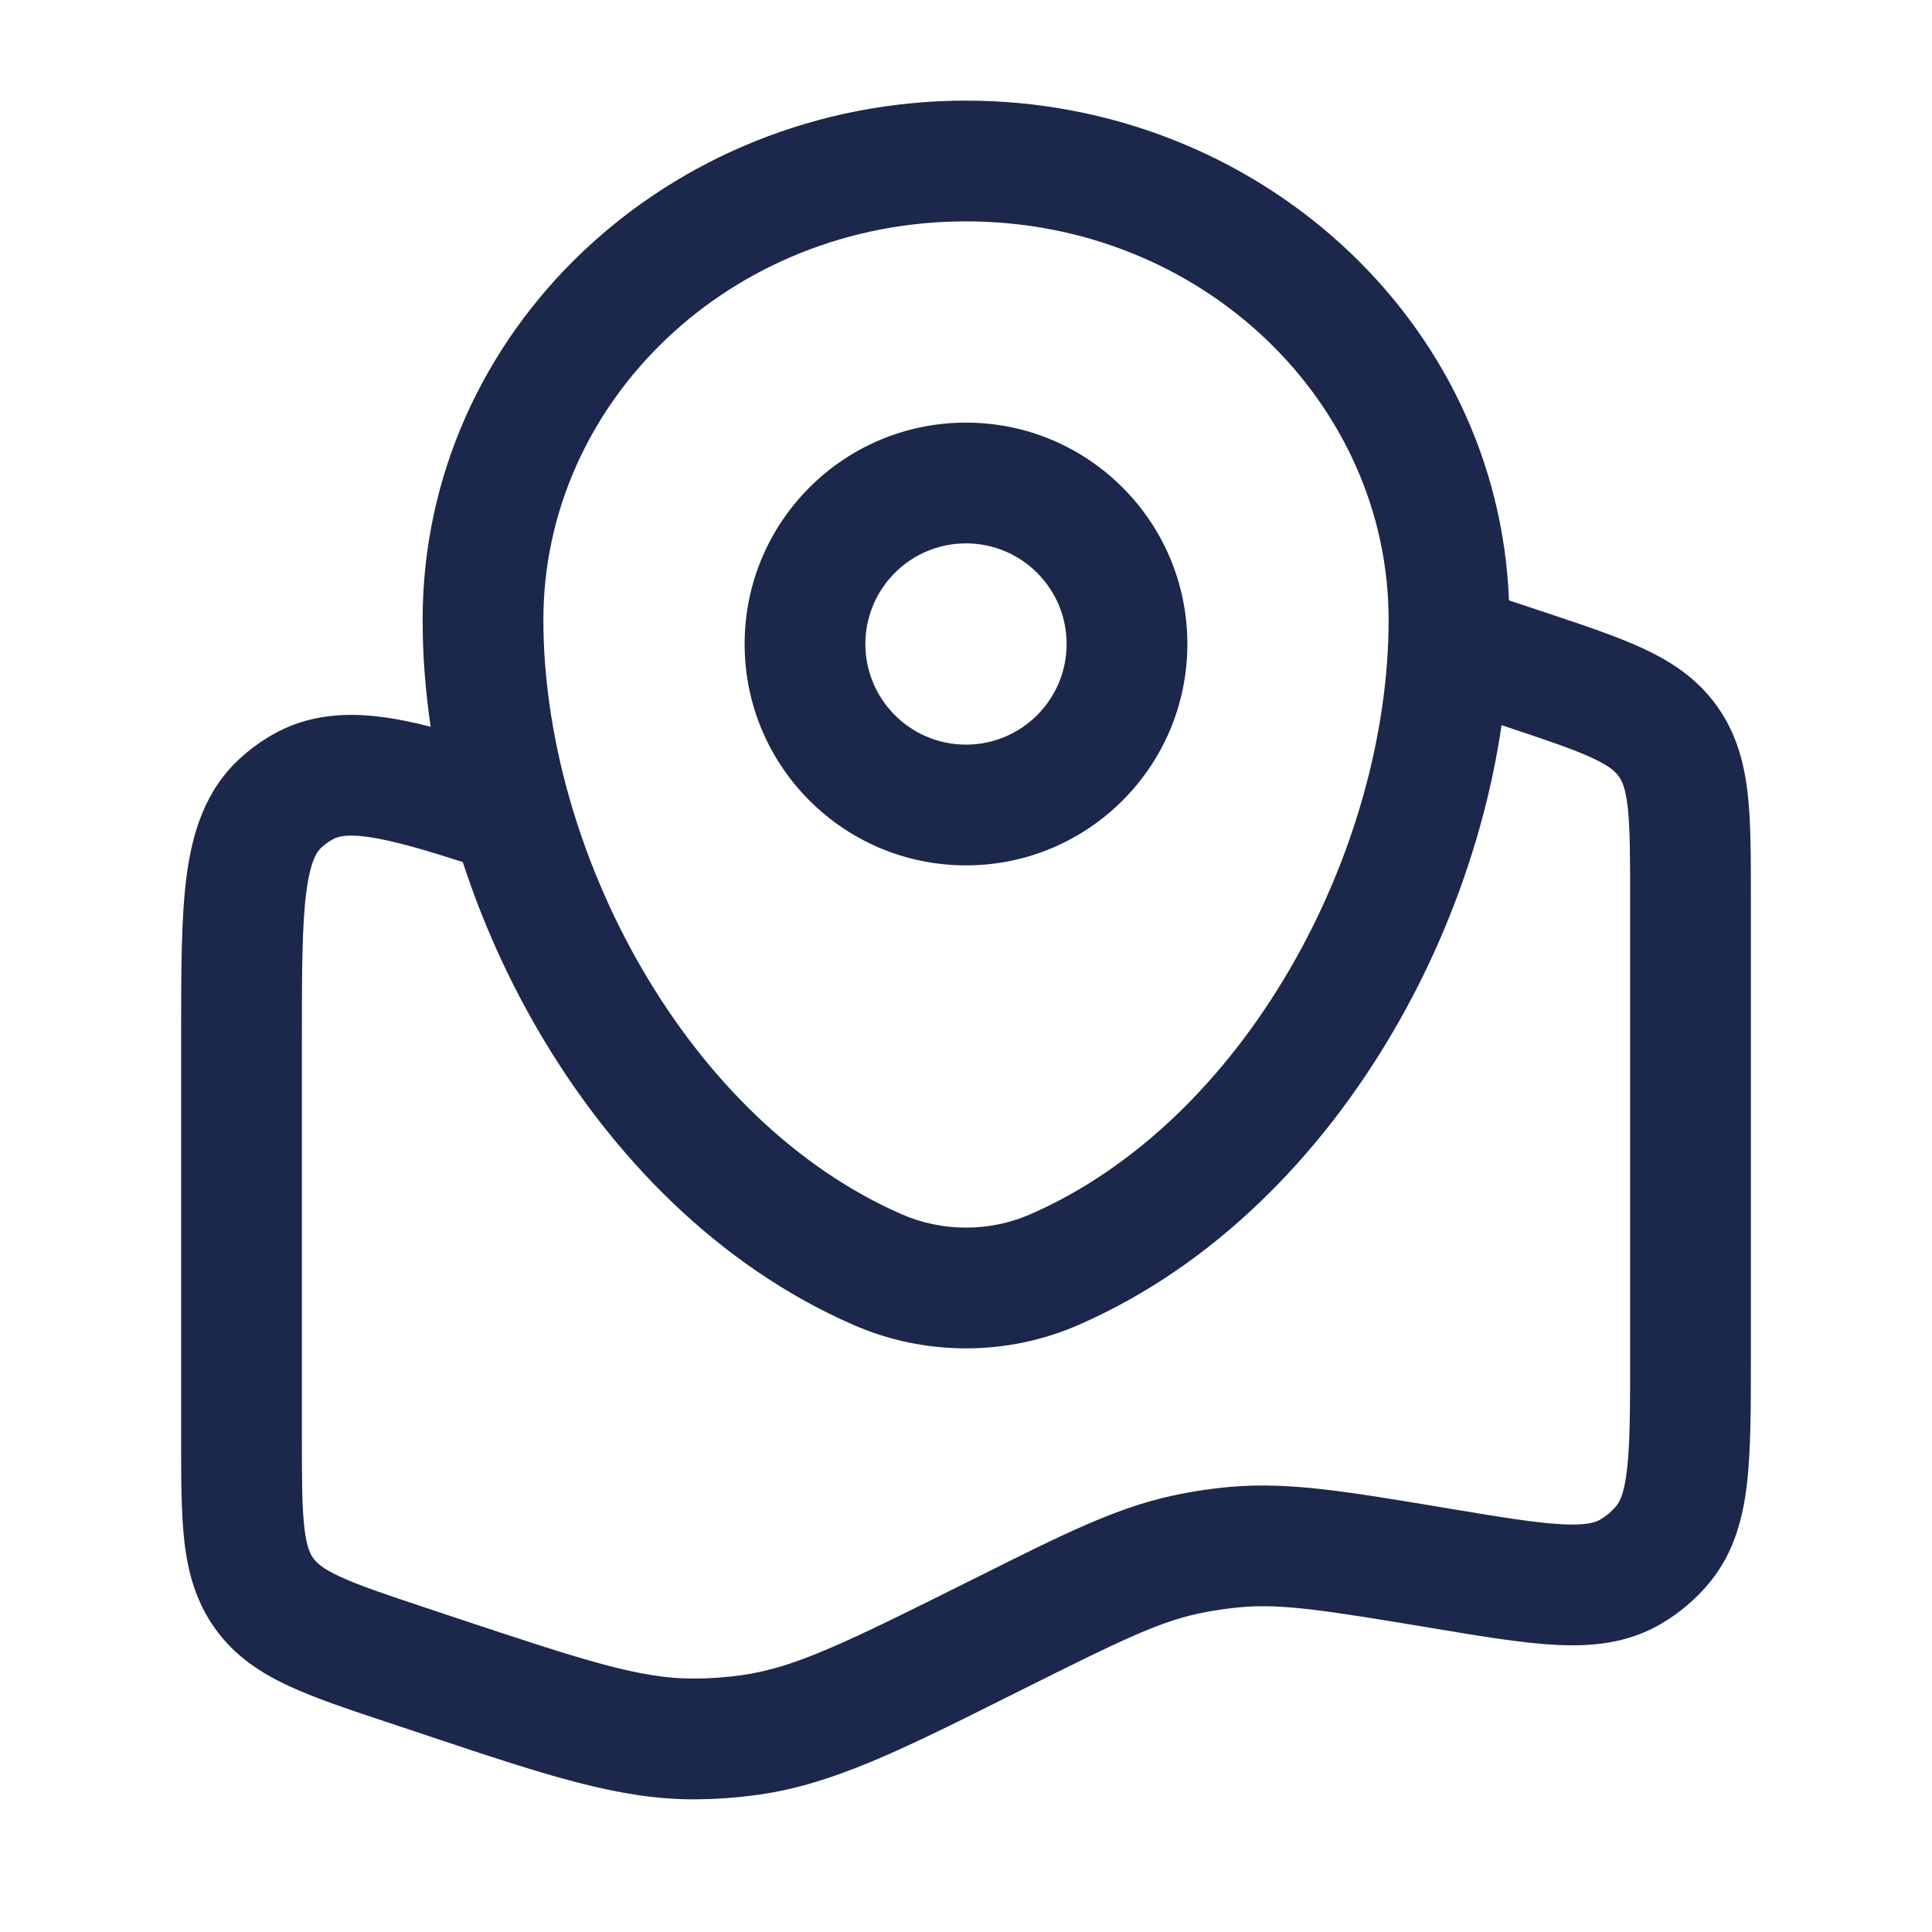
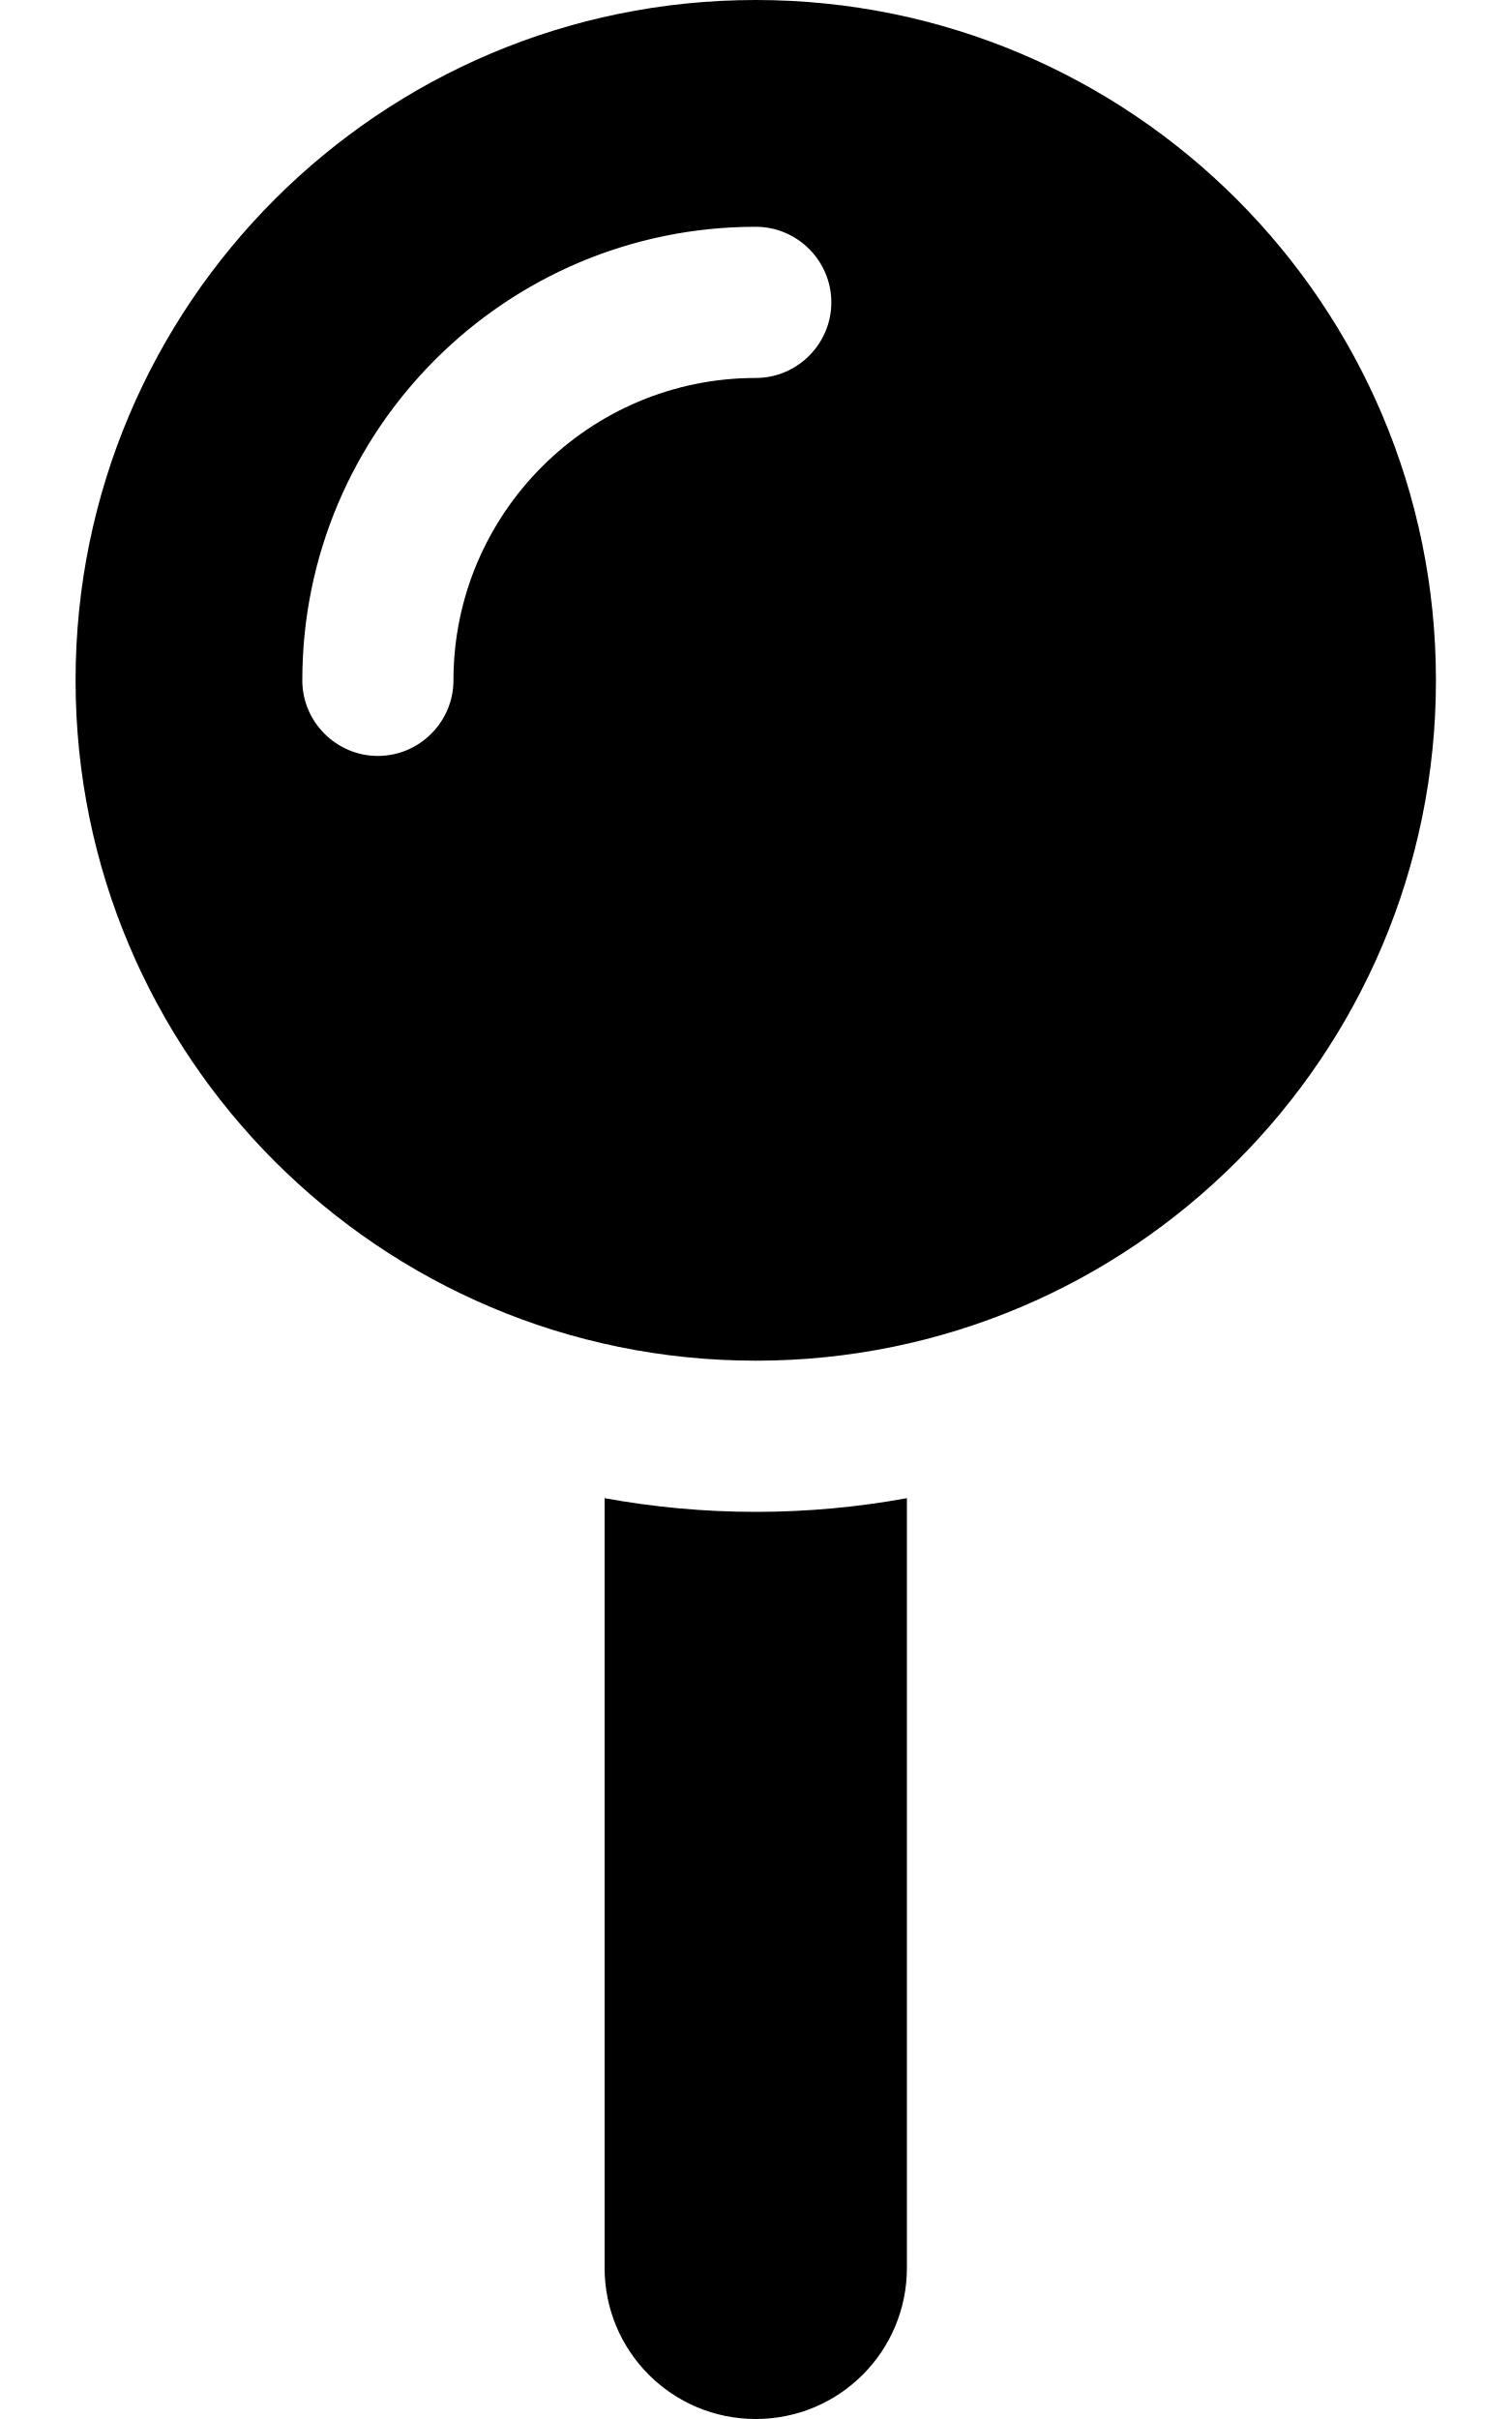
- <svg xmlns="http://www.w3.org/2000/svg" viewBox="0 0 24 24" fill="none">
-   <g id="SVGRepo_bgCarrier" stroke-width="0" />
-   <g id="SVGRepo_tracerCarrier" stroke-linecap="round" stroke-linejoin="round" />
-   <g id="SVGRepo_iconCarrier">
-     <path fill-rule="evenodd" clip-rule="evenodd" d="M5.25 7.7C5.25 4.102 8.309 1.25 12 1.25C15.608 1.25 18.612 3.975 18.745 7.458L19.223 7.617C19.686 7.771 20.092 7.907 20.414 8.057C20.762 8.219 21.081 8.427 21.325 8.766C21.569 9.104 21.666 9.473 21.71 9.854C21.75 10.207 21.75 10.635 21.75 11.123V16.871C21.75 17.481 21.75 18 21.703 18.418C21.653 18.856 21.542 19.288 21.24 19.655C21.067 19.866 20.857 20.044 20.62 20.18C20.208 20.417 19.765 20.456 19.324 20.433C18.904 20.411 18.392 20.326 17.79 20.225L17.749 20.218C16.456 20.003 15.935 19.922 15.427 19.964C15.242 19.98 15.057 20.007 14.875 20.047C14.377 20.156 13.899 20.389 12.716 20.98C12.675 21.001 12.634 21.021 12.594 21.041C11.211 21.733 10.36 22.159 9.44 22.292C9.164 22.332 8.885 22.352 8.605 22.352C7.677 22.35 6.78 22.051 5.325 21.566C5.283 21.552 5.241 21.538 5.198 21.523L4.814 21.395L4.777 21.383C4.314 21.229 3.908 21.093 3.586 20.943C3.238 20.782 2.919 20.573 2.675 20.235C2.431 19.896 2.334 19.527 2.29 19.146C2.25 18.793 2.25 18.365 2.25 17.877L2.25 12.857C2.25 12.071 2.25 11.409 2.317 10.889C2.388 10.348 2.547 9.818 2.983 9.42C3.111 9.303 3.252 9.201 3.404 9.116C3.92 8.829 4.472 8.845 5.008 8.95C5.117 8.971 5.231 8.997 5.35 9.028C5.284 8.582 5.25 8.137 5.25 7.7ZM5.749 10.709C5.321 10.571 4.992 10.475 4.721 10.422C4.326 10.345 4.196 10.392 4.135 10.426C4.084 10.454 4.037 10.488 3.994 10.527C3.942 10.575 3.857 10.683 3.805 11.082C3.752 11.493 3.75 12.057 3.75 12.908V17.838C3.75 18.377 3.751 18.718 3.781 18.976C3.808 19.214 3.852 19.303 3.892 19.357C3.931 19.412 4.001 19.482 4.218 19.583C4.454 19.693 4.777 19.802 5.288 19.972L5.672 20.1C7.296 20.641 7.951 20.85 8.608 20.852C8.815 20.852 9.021 20.837 9.225 20.808C9.876 20.714 10.501 20.411 12.045 19.639C12.076 19.623 12.107 19.608 12.138 19.593C13.199 19.062 13.852 18.735 14.555 18.582C14.801 18.528 15.051 18.49 15.302 18.469C16.019 18.409 16.734 18.529 17.895 18.722C17.928 18.728 17.961 18.733 17.995 18.739C18.65 18.848 19.078 18.918 19.402 18.935C19.714 18.951 19.821 18.91 19.873 18.88C19.952 18.834 20.023 18.775 20.08 18.705C20.119 18.658 20.177 18.559 20.212 18.249C20.249 17.926 20.25 17.492 20.25 16.829V11.162C20.25 10.623 20.249 10.282 20.22 10.024C20.192 9.786 20.148 9.697 20.108 9.643C20.069 9.588 19.999 9.518 19.782 9.417C19.546 9.307 19.223 9.198 18.712 9.028L18.653 9.008C18.462 10.309 18 11.623 17.317 12.796C16.405 14.364 15.07 15.73 13.397 16.459C12.509 16.847 11.491 16.847 10.603 16.459C8.93 15.73 7.595 14.364 6.683 12.796C6.299 12.136 5.984 11.431 5.749 10.709ZM12 2.75C9.064 2.75 6.75 5.002 6.75 7.7C6.75 9.118 7.187 10.681 7.979 12.041C8.771 13.403 9.888 14.511 11.203 15.085C11.708 15.305 12.292 15.305 12.797 15.085C14.113 14.511 15.229 13.403 16.021 12.041C16.813 10.681 17.25 9.118 17.25 7.7C17.25 5.002 14.936 2.75 12 2.75ZM12 6.75C11.31 6.75 10.75 7.31 10.75 8C10.75 8.69 11.31 9.25 12 9.25C12.69 9.25 13.25 8.69 13.25 8C13.25 7.31 12.69 6.75 12 6.75ZM9.25 8C9.25 6.481 10.481 5.25 12 5.25C13.519 5.25 14.75 6.481 14.75 8C14.75 9.519 13.519 10.75 12 10.75C10.481 10.75 9.25 9.519 9.25 8Z" fill="#1C274C" />
-   </g>
+ <svg xmlns="http://www.w3.org/2000/svg" viewBox="0 0 320 512">
+   <path d="M16 144a144 144 0 1 1 288 0A144 144 0 1 1 16 144zM160 80c8.8 0 16-7.2 16-16s-7.2-16-16-16c-53 0-96 43-96 96c0 8.8 7.2 16 16 16s16-7.2 16-16c0-35.3 28.7-64 64-64zM128 480l0-162.9c10.4 1.9 21.1 2.9 32 2.9s21.6-1 32-2.9L192 480c0 17.7-14.3 32-32 32s-32-14.3-32-32z" />
</svg>
